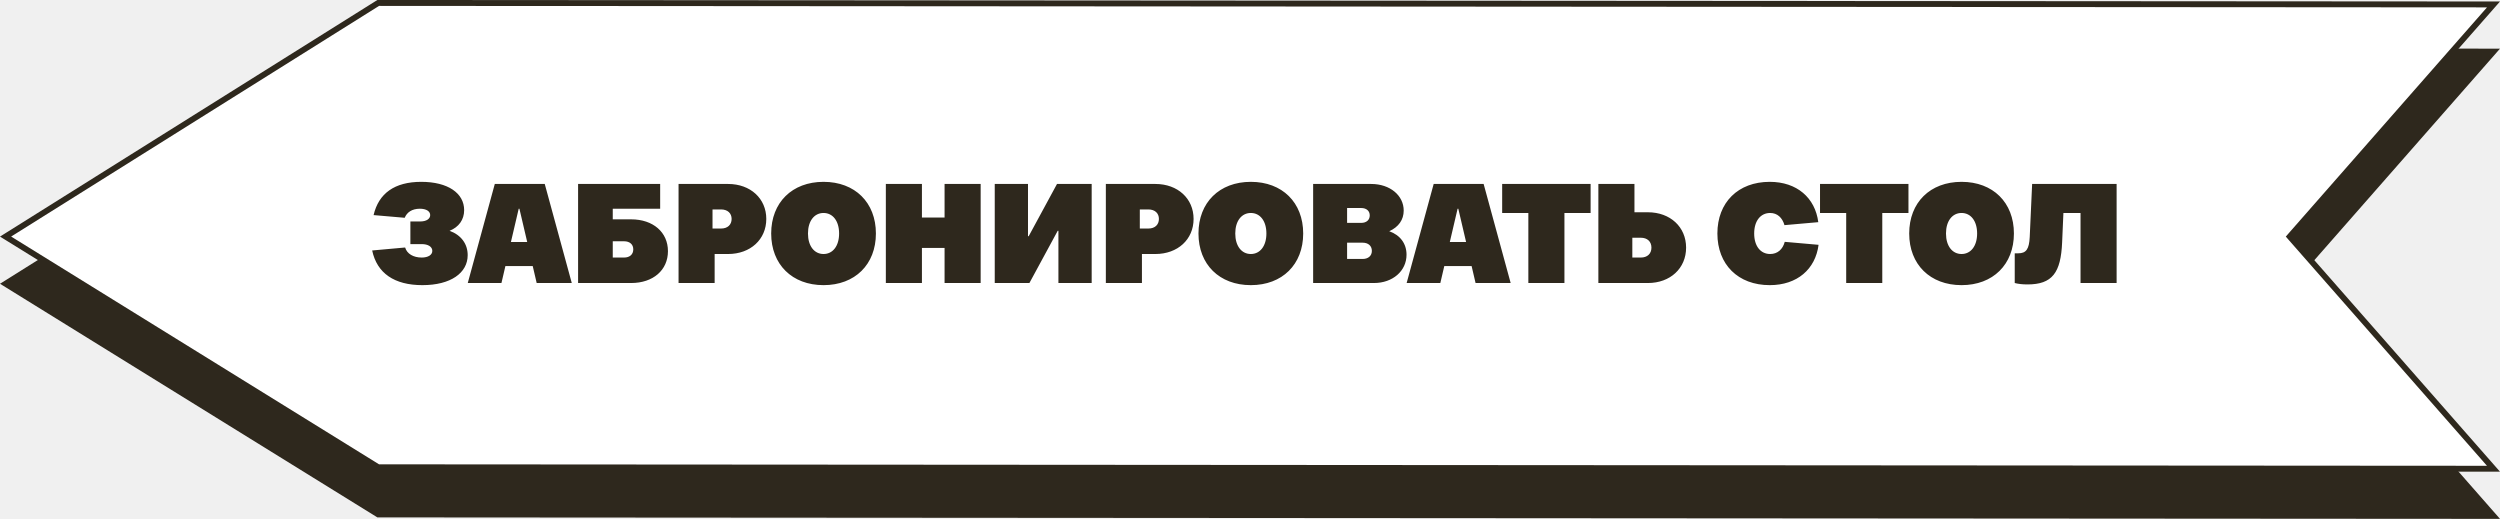
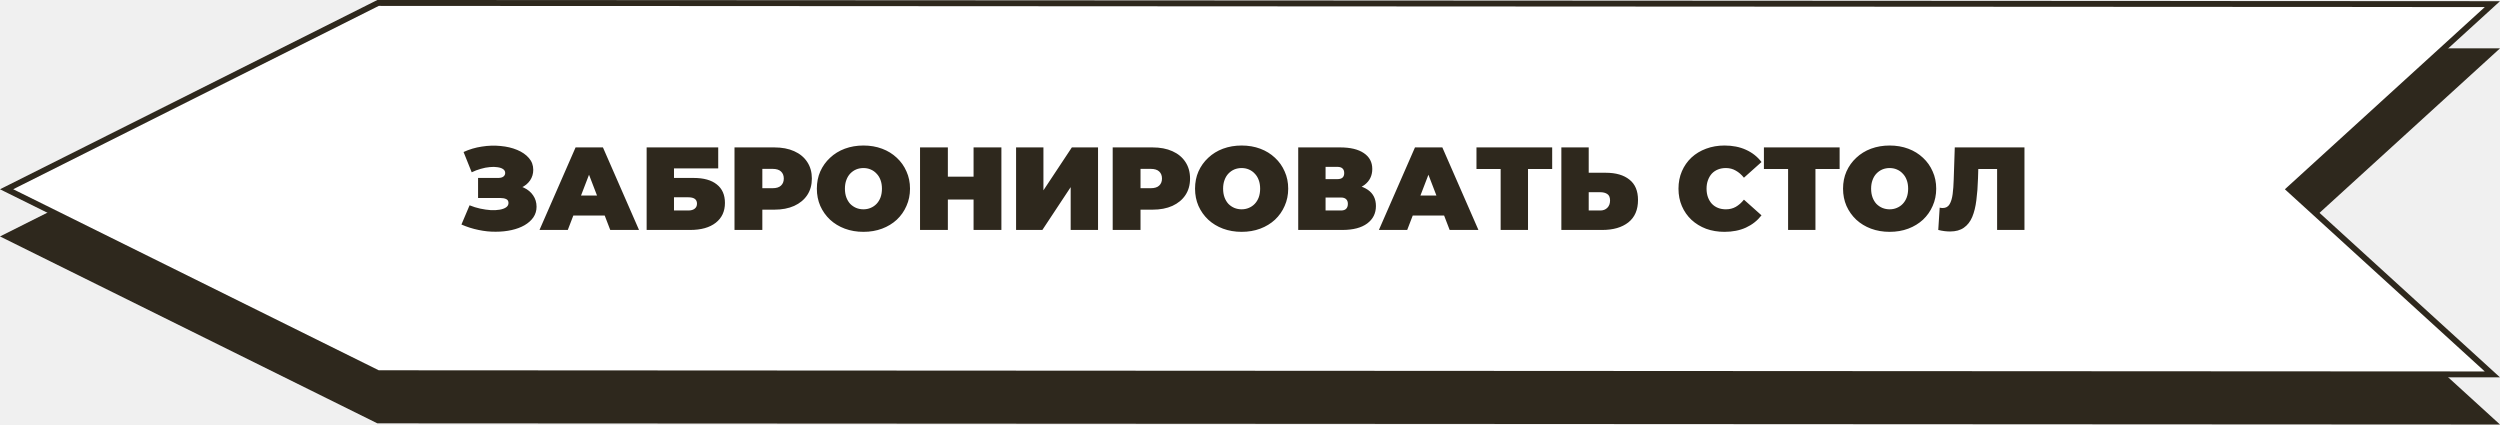
- <svg xmlns="http://www.w3.org/2000/svg" width="424" height="88" viewBox="0 0 424 88" fill="none">
-   <path d="M64 8L424 8.251L389 48.126L424 88L64 87.749L0 48.125L64 8Z" fill="#2E281D" />
-   <path d="M64.142 79.249L0.946 40.122L64.144 0.5L422.897 0.751L388.624 39.796L388.335 40.126L388.624 40.456L422.895 79.499L64.142 79.249Z" fill="white" stroke="#2E281D" />
-   <path d="M76.248 39.144C78.216 39.864 79.32 41.376 79.32 43.272C79.32 46.272 76.464 48.36 71.64 48.36C66.888 48.36 63.936 46.344 63.12 42.48L68.712 41.976C69.024 43.056 70.128 43.68 71.52 43.68C72.624 43.68 73.32 43.224 73.32 42.552C73.32 41.856 72.624 41.4 71.52 41.4H69.6V37.56H71.28C72.336 37.56 72.96 37.104 72.96 36.48C72.96 35.856 72.336 35.4 71.208 35.4C69.864 35.4 69 36.024 68.64 36.936L63.36 36.48C64.224 32.784 66.936 30.84 71.448 30.84C75.96 30.84 78.72 32.76 78.72 35.64C78.72 37.272 77.808 38.52 76.248 39.144ZM96.973 48H91.021L90.349 45.12H85.717L85.045 48H79.333L83.917 31.2H92.389L96.973 48ZM87.973 35.4L86.653 41.04H89.413L88.093 35.4H87.973ZM103.924 37.2H107.044C110.764 37.2 113.284 39.384 113.284 42.6C113.284 45.816 110.764 48 107.044 48H98.044V31.2H111.964V35.4H103.924V37.2ZM103.924 43.68H105.844C106.804 43.68 107.404 43.152 107.404 42.288C107.404 41.448 106.804 40.92 105.844 40.92H103.924V43.68ZM115.083 31.2H123.483C127.275 31.2 129.963 33.672 129.963 37.128C129.963 40.608 127.275 43.08 123.483 43.08H121.203V48H115.083V31.2ZM120.843 38.76H122.283C123.435 38.76 124.083 38.088 124.083 37.128C124.083 36.192 123.435 35.52 122.283 35.52H120.843V38.76ZM139.673 48.36C134.345 48.36 130.793 44.856 130.793 39.6C130.793 34.344 134.345 30.84 139.673 30.84C145.001 30.84 148.553 34.344 148.553 39.6C148.553 44.856 145.001 48.36 139.673 48.36ZM139.673 43.08C141.233 43.08 142.312 41.736 142.312 39.6C142.312 37.464 141.233 36.12 139.673 36.12C138.113 36.12 137.033 37.464 137.033 39.6C137.033 41.736 138.113 43.08 139.673 43.08ZM160.199 36.888V31.2H166.319V48H160.199V42.048H156.359V48H150.239V31.2H156.359V36.888H160.199ZM174.588 48H168.708V31.2H174.348V40.056H174.468L179.268 31.2H185.148V48H179.508V39.144H179.388L174.588 48ZM187.552 31.2H195.952C199.744 31.2 202.432 33.672 202.432 37.128C202.432 40.608 199.744 43.08 195.952 43.08H193.672V48H187.552V31.2ZM193.312 38.76H194.752C195.904 38.76 196.552 38.088 196.552 37.128C196.552 36.192 195.904 35.52 194.752 35.52H193.312V38.76ZM212.141 48.36C206.813 48.36 203.261 44.856 203.261 39.6C203.261 34.344 206.813 30.84 212.141 30.84C217.469 30.84 221.021 34.344 221.021 39.6C221.021 44.856 217.469 48.36 212.141 48.36ZM212.141 43.08C213.701 43.08 214.781 41.736 214.781 39.6C214.781 37.464 213.701 36.12 212.141 36.12C210.581 36.12 209.501 37.464 209.501 39.6C209.501 41.736 210.581 43.08 212.141 43.08ZM235.62 39.216C237.492 39.888 238.548 41.328 238.548 43.2C238.548 45.96 236.196 48 233.028 48H222.708V31.2H232.548C235.764 31.2 238.068 33.168 238.068 35.712C238.068 37.272 237.204 38.496 235.62 39.216ZM230.868 35.28H228.468V37.8H230.868C231.732 37.8 232.308 37.32 232.308 36.528C232.308 35.76 231.732 35.28 230.868 35.28ZM228.468 43.92H231.108C232.044 43.92 232.668 43.392 232.668 42.552C232.668 41.688 232.044 41.16 231.108 41.16H228.468V43.92ZM256.208 48H250.256L249.584 45.12H244.952L244.28 48H238.567L243.152 31.2H251.624L256.208 48ZM247.208 35.4L245.888 41.04H248.648L247.328 35.4H247.208ZM265.328 48H259.208V36.12H254.768V31.2H269.768V36.12H265.328V48ZM277.203 36H279.483C283.275 36 285.963 38.496 285.963 42C285.963 45.504 283.275 48 279.483 48H271.083V31.2H277.203V36ZM276.843 43.68H278.283C279.387 43.68 280.083 43.032 280.083 42C280.083 40.968 279.387 40.32 278.283 40.32H276.843V43.68ZM300.149 48.36C294.773 48.36 291.269 44.856 291.269 39.6C291.269 34.344 294.773 30.84 300.149 30.84C304.757 30.84 307.853 33.552 308.381 37.68L302.645 38.184C302.285 36.912 301.421 36.12 300.221 36.12C298.589 36.12 297.509 37.464 297.509 39.6C297.509 41.736 298.589 43.08 300.221 43.08C301.469 43.08 302.357 42.288 302.693 41.016L308.429 41.52C307.901 45.648 304.805 48.36 300.149 48.36ZM319.235 48H313.115V36.12H308.675V31.2H323.675V36.12H319.235V48ZM332.68 48.36C327.352 48.36 323.8 44.856 323.8 39.6C323.8 34.344 327.352 30.84 332.68 30.84C338.008 30.84 341.56 34.344 341.56 39.6C341.56 44.856 338.008 48.36 332.68 48.36ZM332.68 43.08C334.24 43.08 335.32 41.736 335.32 39.6C335.32 37.464 334.24 36.12 332.68 36.12C331.12 36.12 330.04 37.464 330.04 39.6C330.04 41.736 331.12 43.08 332.68 43.08ZM344.242 40.176L344.65 31.2H358.978V48H352.858V36.12H349.954L349.738 41.088C349.522 46.272 348.058 48.24 343.858 48.24C342.946 48.24 342.25 48.144 341.698 48V42.96H342.298C343.618 42.96 344.146 42.288 344.242 40.176Z" fill="#2E281D" />
+ <svg xmlns="http://www.w3.org/2000/svg" width="424" height="72" viewBox="0 0 424 72" fill="none">
+   <path d="M64 8L424 8.201L389 40.1L424 72L64 71.799L0 40.1L64 8Z" fill="#2E281D" />
+   <path d="M422.71 0.7L388.663 31.731L388.258 32.101L388.663 32.47L422.708 63.499L64.117 63.299L1.12 32.097L64.119 0.5L422.71 0.7Z" fill="white" stroke="#2E281D" />
+   <path d="M78.26 38.08L79.64 34.82C80.227 35.06 80.827 35.247 81.44 35.38C82.067 35.513 82.667 35.6 83.24 35.64C83.813 35.667 84.32 35.64 84.76 35.56C85.213 35.48 85.573 35.347 85.84 35.16C86.107 34.973 86.24 34.727 86.24 34.42C86.24 34.1 86.107 33.88 85.84 33.76C85.573 33.64 85.247 33.58 84.86 33.58H81.08V30.18H84.46C84.86 30.18 85.16 30.107 85.36 29.96C85.573 29.8 85.68 29.593 85.68 29.34C85.68 29.06 85.56 28.84 85.32 28.68C85.093 28.52 84.78 28.413 84.38 28.36C83.993 28.293 83.553 28.287 83.06 28.34C82.567 28.38 82.053 28.48 81.52 28.64C81 28.787 80.493 28.98 80 29.22L78.62 25.78C79.607 25.327 80.64 25.02 81.72 24.86C82.813 24.687 83.873 24.653 84.9 24.76C85.94 24.853 86.873 25.073 87.7 25.42C88.54 25.767 89.207 26.227 89.7 26.8C90.193 27.36 90.44 28.027 90.44 28.8C90.44 29.467 90.26 30.067 89.9 30.6C89.54 31.12 89.047 31.527 88.42 31.82C87.807 32.113 87.107 32.26 86.32 32.26L86.42 31.32C87.34 31.32 88.14 31.487 88.82 31.82C89.513 32.14 90.047 32.58 90.42 33.14C90.807 33.7 91 34.34 91 35.06C91 35.727 90.82 36.327 90.46 36.86C90.1 37.38 89.6 37.827 88.96 38.2C88.333 38.56 87.6 38.833 86.76 39.02C85.933 39.207 85.04 39.3 84.08 39.3C83.133 39.313 82.16 39.213 81.16 39C80.173 38.8 79.207 38.493 78.26 38.08ZM91.498 39L97.618 25H102.258L108.378 39H103.498L98.978 27.24H100.818L96.297 39H91.498ZM95.138 36.56L96.338 33.16H102.778L103.978 36.56H95.138ZM109.67 39V25H121.81V28.56H114.31V30.18H117.65C119.356 30.18 120.663 30.547 121.57 31.28C122.49 32 122.95 33.047 122.95 34.42C122.95 35.847 122.43 36.967 121.39 37.78C120.35 38.593 118.903 39 117.05 39H109.67ZM114.31 35.7H116.73C117.196 35.7 117.556 35.6 117.81 35.4C118.076 35.2 118.21 34.913 118.21 34.54C118.21 33.82 117.716 33.46 116.73 33.46H114.31V35.7ZM124.572 39V25H131.312C132.619 25 133.745 25.213 134.692 25.64C135.652 26.067 136.392 26.68 136.912 27.48C137.432 28.267 137.692 29.2 137.692 30.28C137.692 31.36 137.432 32.293 136.912 33.08C136.392 33.867 135.652 34.48 134.692 34.92C133.745 35.347 132.619 35.56 131.312 35.56H127.192L129.292 33.54V39H124.572ZM129.292 34.06L127.192 31.92H131.012C131.665 31.92 132.145 31.773 132.452 31.48C132.772 31.187 132.932 30.787 132.932 30.28C132.932 29.773 132.772 29.373 132.452 29.08C132.145 28.787 131.665 28.64 131.012 28.64H127.192L129.292 26.5V34.06ZM146.438 39.32C145.305 39.32 144.251 39.14 143.278 38.78C142.318 38.42 141.485 37.913 140.778 37.26C140.071 36.593 139.518 35.813 139.118 34.92C138.731 34.027 138.538 33.053 138.538 32C138.538 30.933 138.731 29.96 139.118 29.08C139.518 28.187 140.071 27.413 140.778 26.76C141.485 26.093 142.318 25.58 143.278 25.22C144.251 24.86 145.305 24.68 146.438 24.68C147.585 24.68 148.638 24.86 149.598 25.22C150.558 25.58 151.391 26.093 152.098 26.76C152.805 27.413 153.351 28.187 153.738 29.08C154.138 29.96 154.338 30.933 154.338 32C154.338 33.053 154.138 34.027 153.738 34.92C153.351 35.813 152.805 36.593 152.098 37.26C151.391 37.913 150.558 38.42 149.598 38.78C148.638 39.14 147.585 39.32 146.438 39.32ZM146.438 35.5C146.878 35.5 147.285 35.42 147.658 35.26C148.045 35.1 148.378 34.873 148.658 34.58C148.951 34.273 149.178 33.907 149.338 33.48C149.498 33.04 149.578 32.547 149.578 32C149.578 31.453 149.498 30.967 149.338 30.54C149.178 30.1 148.951 29.733 148.658 29.44C148.378 29.133 148.045 28.9 147.658 28.74C147.285 28.58 146.878 28.5 146.438 28.5C145.998 28.5 145.585 28.58 145.198 28.74C144.825 28.9 144.491 29.133 144.198 29.44C143.918 29.733 143.698 30.1 143.538 30.54C143.378 30.967 143.298 31.453 143.298 32C143.298 32.547 143.378 33.04 143.538 33.48C143.698 33.907 143.918 34.273 144.198 34.58C144.491 34.873 144.825 35.1 145.198 35.26C145.585 35.42 145.998 35.5 146.438 35.5ZM165.117 25H169.837V39H165.117V25ZM160.757 39H156.037V25H160.757V39ZM165.437 33.84H160.437V29.96H165.437V33.84ZM172.326 39V25H176.966V32.28L181.786 25H186.226V39H181.586V31.74L176.786 39H172.326ZM188.713 39V25H195.453C196.759 25 197.886 25.213 198.833 25.64C199.793 26.067 200.533 26.68 201.053 27.48C201.573 28.267 201.833 29.2 201.833 30.28C201.833 31.36 201.573 32.293 201.053 33.08C200.533 33.867 199.793 34.48 198.833 34.92C197.886 35.347 196.759 35.56 195.453 35.56H191.333L193.433 33.54V39H188.713ZM193.433 34.06L191.333 31.92H195.153C195.806 31.92 196.286 31.773 196.593 31.48C196.913 31.187 197.073 30.787 197.073 30.28C197.073 29.773 196.913 29.373 196.593 29.08C196.286 28.787 195.806 28.64 195.153 28.64H191.333L193.433 26.5V34.06ZM210.579 39.32C209.445 39.32 208.392 39.14 207.419 38.78C206.459 38.42 205.625 37.913 204.919 37.26C204.212 36.593 203.659 35.813 203.259 34.92C202.872 34.027 202.679 33.053 202.679 32C202.679 30.933 202.872 29.96 203.259 29.08C203.659 28.187 204.212 27.413 204.919 26.76C205.625 26.093 206.459 25.58 207.419 25.22C208.392 24.86 209.445 24.68 210.579 24.68C211.725 24.68 212.779 24.86 213.739 25.22C214.699 25.58 215.532 26.093 216.239 26.76C216.945 27.413 217.492 28.187 217.879 29.08C218.279 29.96 218.479 30.933 218.479 32C218.479 33.053 218.279 34.027 217.879 34.92C217.492 35.813 216.945 36.593 216.239 37.26C215.532 37.913 214.699 38.42 213.739 38.78C212.779 39.14 211.725 39.32 210.579 39.32ZM210.579 35.5C211.019 35.5 211.425 35.42 211.799 35.26C212.185 35.1 212.519 34.873 212.799 34.58C213.092 34.273 213.319 33.907 213.479 33.48C213.639 33.04 213.719 32.547 213.719 32C213.719 31.453 213.639 30.967 213.479 30.54C213.319 30.1 213.092 29.733 212.799 29.44C212.519 29.133 212.185 28.9 211.799 28.74C211.425 28.58 211.019 28.5 210.579 28.5C210.139 28.5 209.725 28.58 209.339 28.74C208.965 28.9 208.632 29.133 208.339 29.44C208.059 29.733 207.839 30.1 207.679 30.54C207.519 30.967 207.439 31.453 207.439 32C207.439 32.547 207.519 33.04 207.679 33.48C207.839 33.907 208.059 34.273 208.339 34.58C208.632 34.873 208.965 35.1 209.339 35.26C209.725 35.42 210.139 35.5 210.579 35.5ZM220.178 39V25H227.278C229.011 25 230.351 25.32 231.298 25.96C232.258 26.6 232.738 27.5 232.738 28.66C232.738 29.793 232.298 30.693 231.418 31.36C230.538 32.013 229.351 32.34 227.858 32.34L228.258 31.26C229.844 31.26 231.091 31.573 231.998 32.2C232.904 32.827 233.358 33.74 233.358 34.94C233.358 36.18 232.864 37.167 231.878 37.9C230.891 38.633 229.484 39 227.658 39H220.178ZM224.817 35.7H227.438C227.824 35.7 228.111 35.607 228.298 35.42C228.498 35.22 228.598 34.94 228.598 34.58C228.598 34.22 228.498 33.953 228.298 33.78C228.111 33.593 227.824 33.5 227.438 33.5H224.817V35.7ZM224.817 30.38H226.818C227.218 30.38 227.511 30.293 227.698 30.12C227.884 29.947 227.978 29.693 227.978 29.36C227.978 29.013 227.884 28.753 227.698 28.58C227.511 28.393 227.218 28.3 226.818 28.3H224.817V30.38ZM233.861 39L239.981 25H244.621L250.741 39H245.861L241.341 27.24H243.181L238.661 39H233.861ZM237.501 36.56L238.701 33.16H245.141L246.341 36.56H237.501ZM254.51 39V27.64L255.53 28.66H250.41V25H263.25V28.66H258.13L259.15 27.64V39H254.51ZM272.346 29.3C274.053 29.3 275.386 29.687 276.346 30.46C277.32 31.22 277.806 32.373 277.806 33.92C277.806 35.587 277.26 36.853 276.166 37.72C275.073 38.573 273.6 39 271.746 39H264.806V25H269.446V29.3H272.346ZM271.426 35.7C271.893 35.7 272.28 35.553 272.586 35.26C272.906 34.953 273.066 34.533 273.066 34C273.066 33.467 272.906 33.1 272.586 32.9C272.28 32.7 271.893 32.6 271.426 32.6H269.446V35.7H271.426ZM292.471 39.32C291.351 39.32 290.311 39.147 289.351 38.8C288.405 38.44 287.578 37.933 286.871 37.28C286.178 36.627 285.638 35.853 285.251 34.96C284.865 34.067 284.671 33.08 284.671 32C284.671 30.92 284.865 29.933 285.251 29.04C285.638 28.147 286.178 27.373 286.871 26.72C287.578 26.067 288.405 25.567 289.351 25.22C290.311 24.86 291.351 24.68 292.471 24.68C293.845 24.68 295.058 24.92 296.111 25.4C297.178 25.88 298.058 26.573 298.751 27.48L295.771 30.14C295.358 29.62 294.898 29.22 294.391 28.94C293.898 28.647 293.338 28.5 292.711 28.5C292.218 28.5 291.771 28.58 291.371 28.74C290.971 28.9 290.625 29.133 290.331 29.44C290.051 29.747 289.831 30.12 289.671 30.56C289.511 30.987 289.431 31.467 289.431 32C289.431 32.533 289.511 33.02 289.671 33.46C289.831 33.887 290.051 34.253 290.331 34.56C290.625 34.867 290.971 35.1 291.371 35.26C291.771 35.42 292.218 35.5 292.711 35.5C293.338 35.5 293.898 35.36 294.391 35.08C294.898 34.787 295.358 34.38 295.771 33.86L298.751 36.52C298.058 37.413 297.178 38.107 296.111 38.6C295.058 39.08 293.845 39.32 292.471 39.32ZM303.26 39V27.64L304.28 28.66H299.16V25H312V28.66H306.88L307.9 27.64V39H303.26ZM320.481 39.32C319.348 39.32 318.294 39.14 317.321 38.78C316.361 38.42 315.528 37.913 314.821 37.26C314.114 36.593 313.561 35.813 313.161 34.92C312.774 34.027 312.581 33.053 312.581 32C312.581 30.933 312.774 29.96 313.161 29.08C313.561 28.187 314.114 27.413 314.821 26.76C315.528 26.093 316.361 25.58 317.321 25.22C318.294 24.86 319.348 24.68 320.481 24.68C321.628 24.68 322.681 24.86 323.641 25.22C324.601 25.58 325.434 26.093 326.141 26.76C326.848 27.413 327.394 28.187 327.781 29.08C328.181 29.96 328.381 30.933 328.381 32C328.381 33.053 328.181 34.027 327.781 34.92C327.394 35.813 326.848 36.593 326.141 37.26C325.434 37.913 324.601 38.42 323.641 38.78C322.681 39.14 321.628 39.32 320.481 39.32ZM320.481 35.5C320.921 35.5 321.328 35.42 321.701 35.26C322.088 35.1 322.421 34.873 322.701 34.58C322.994 34.273 323.221 33.907 323.381 33.48C323.541 33.04 323.621 32.547 323.621 32C323.621 31.453 323.541 30.967 323.381 30.54C323.221 30.1 322.994 29.733 322.701 29.44C322.421 29.133 322.088 28.9 321.701 28.74C321.328 28.58 320.921 28.5 320.481 28.5C320.041 28.5 319.628 28.58 319.241 28.74C318.868 28.9 318.534 29.133 318.241 29.44C317.961 29.733 317.741 30.1 317.581 30.54C317.421 30.967 317.341 31.453 317.341 32C317.341 32.547 317.421 33.04 317.581 33.48C317.741 33.907 317.961 34.273 318.241 34.58C318.534 34.873 318.868 35.1 319.241 35.26C319.628 35.42 320.041 35.5 320.481 35.5ZM330.729 39.26C330.436 39.26 330.123 39.24 329.789 39.2C329.456 39.16 329.103 39.093 328.729 39L328.969 35.22C329.156 35.26 329.329 35.28 329.489 35.28C330.009 35.28 330.396 35.067 330.649 34.64C330.903 34.213 331.076 33.64 331.169 32.92C331.263 32.187 331.323 31.367 331.349 30.46L331.529 25H343.349V39H338.709V27.66L339.729 28.66H334.629L335.549 27.6L335.469 30.28C335.429 31.627 335.336 32.853 335.189 33.96C335.056 35.053 334.823 36 334.489 36.8C334.156 37.587 333.683 38.193 333.069 38.62C332.469 39.047 331.689 39.26 330.729 39.26Z" fill="#2E281D" />
</svg>
